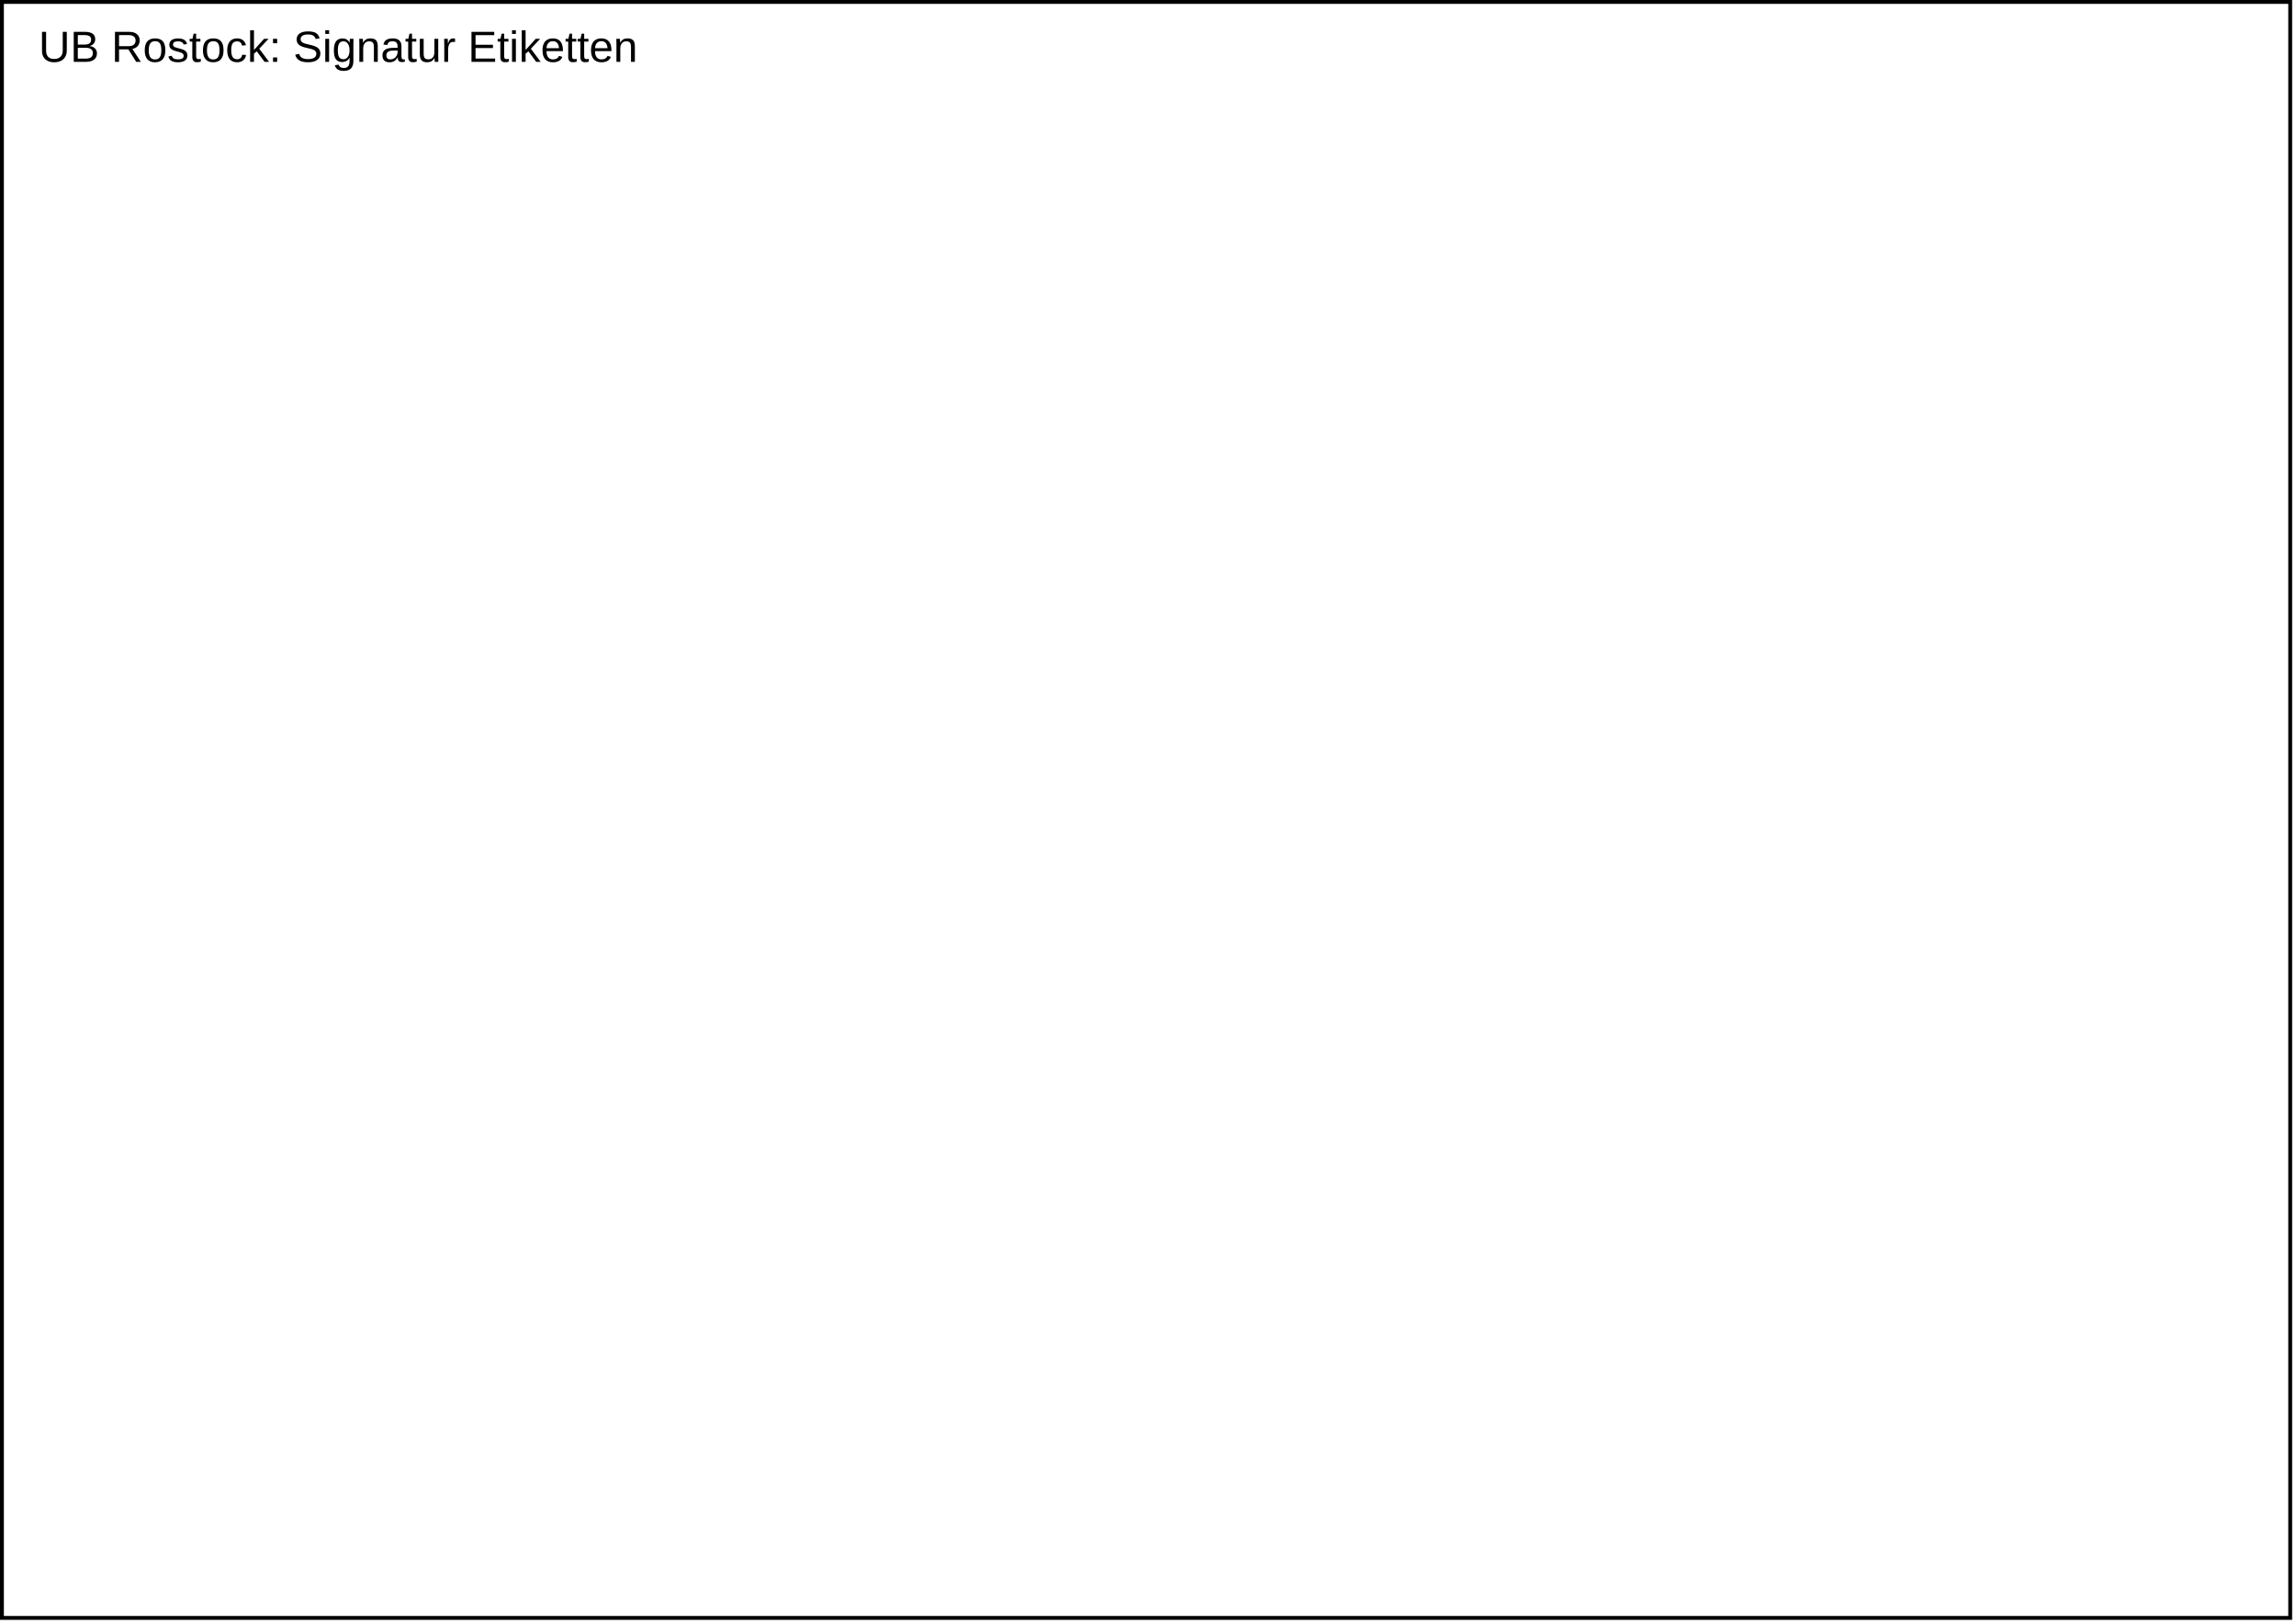
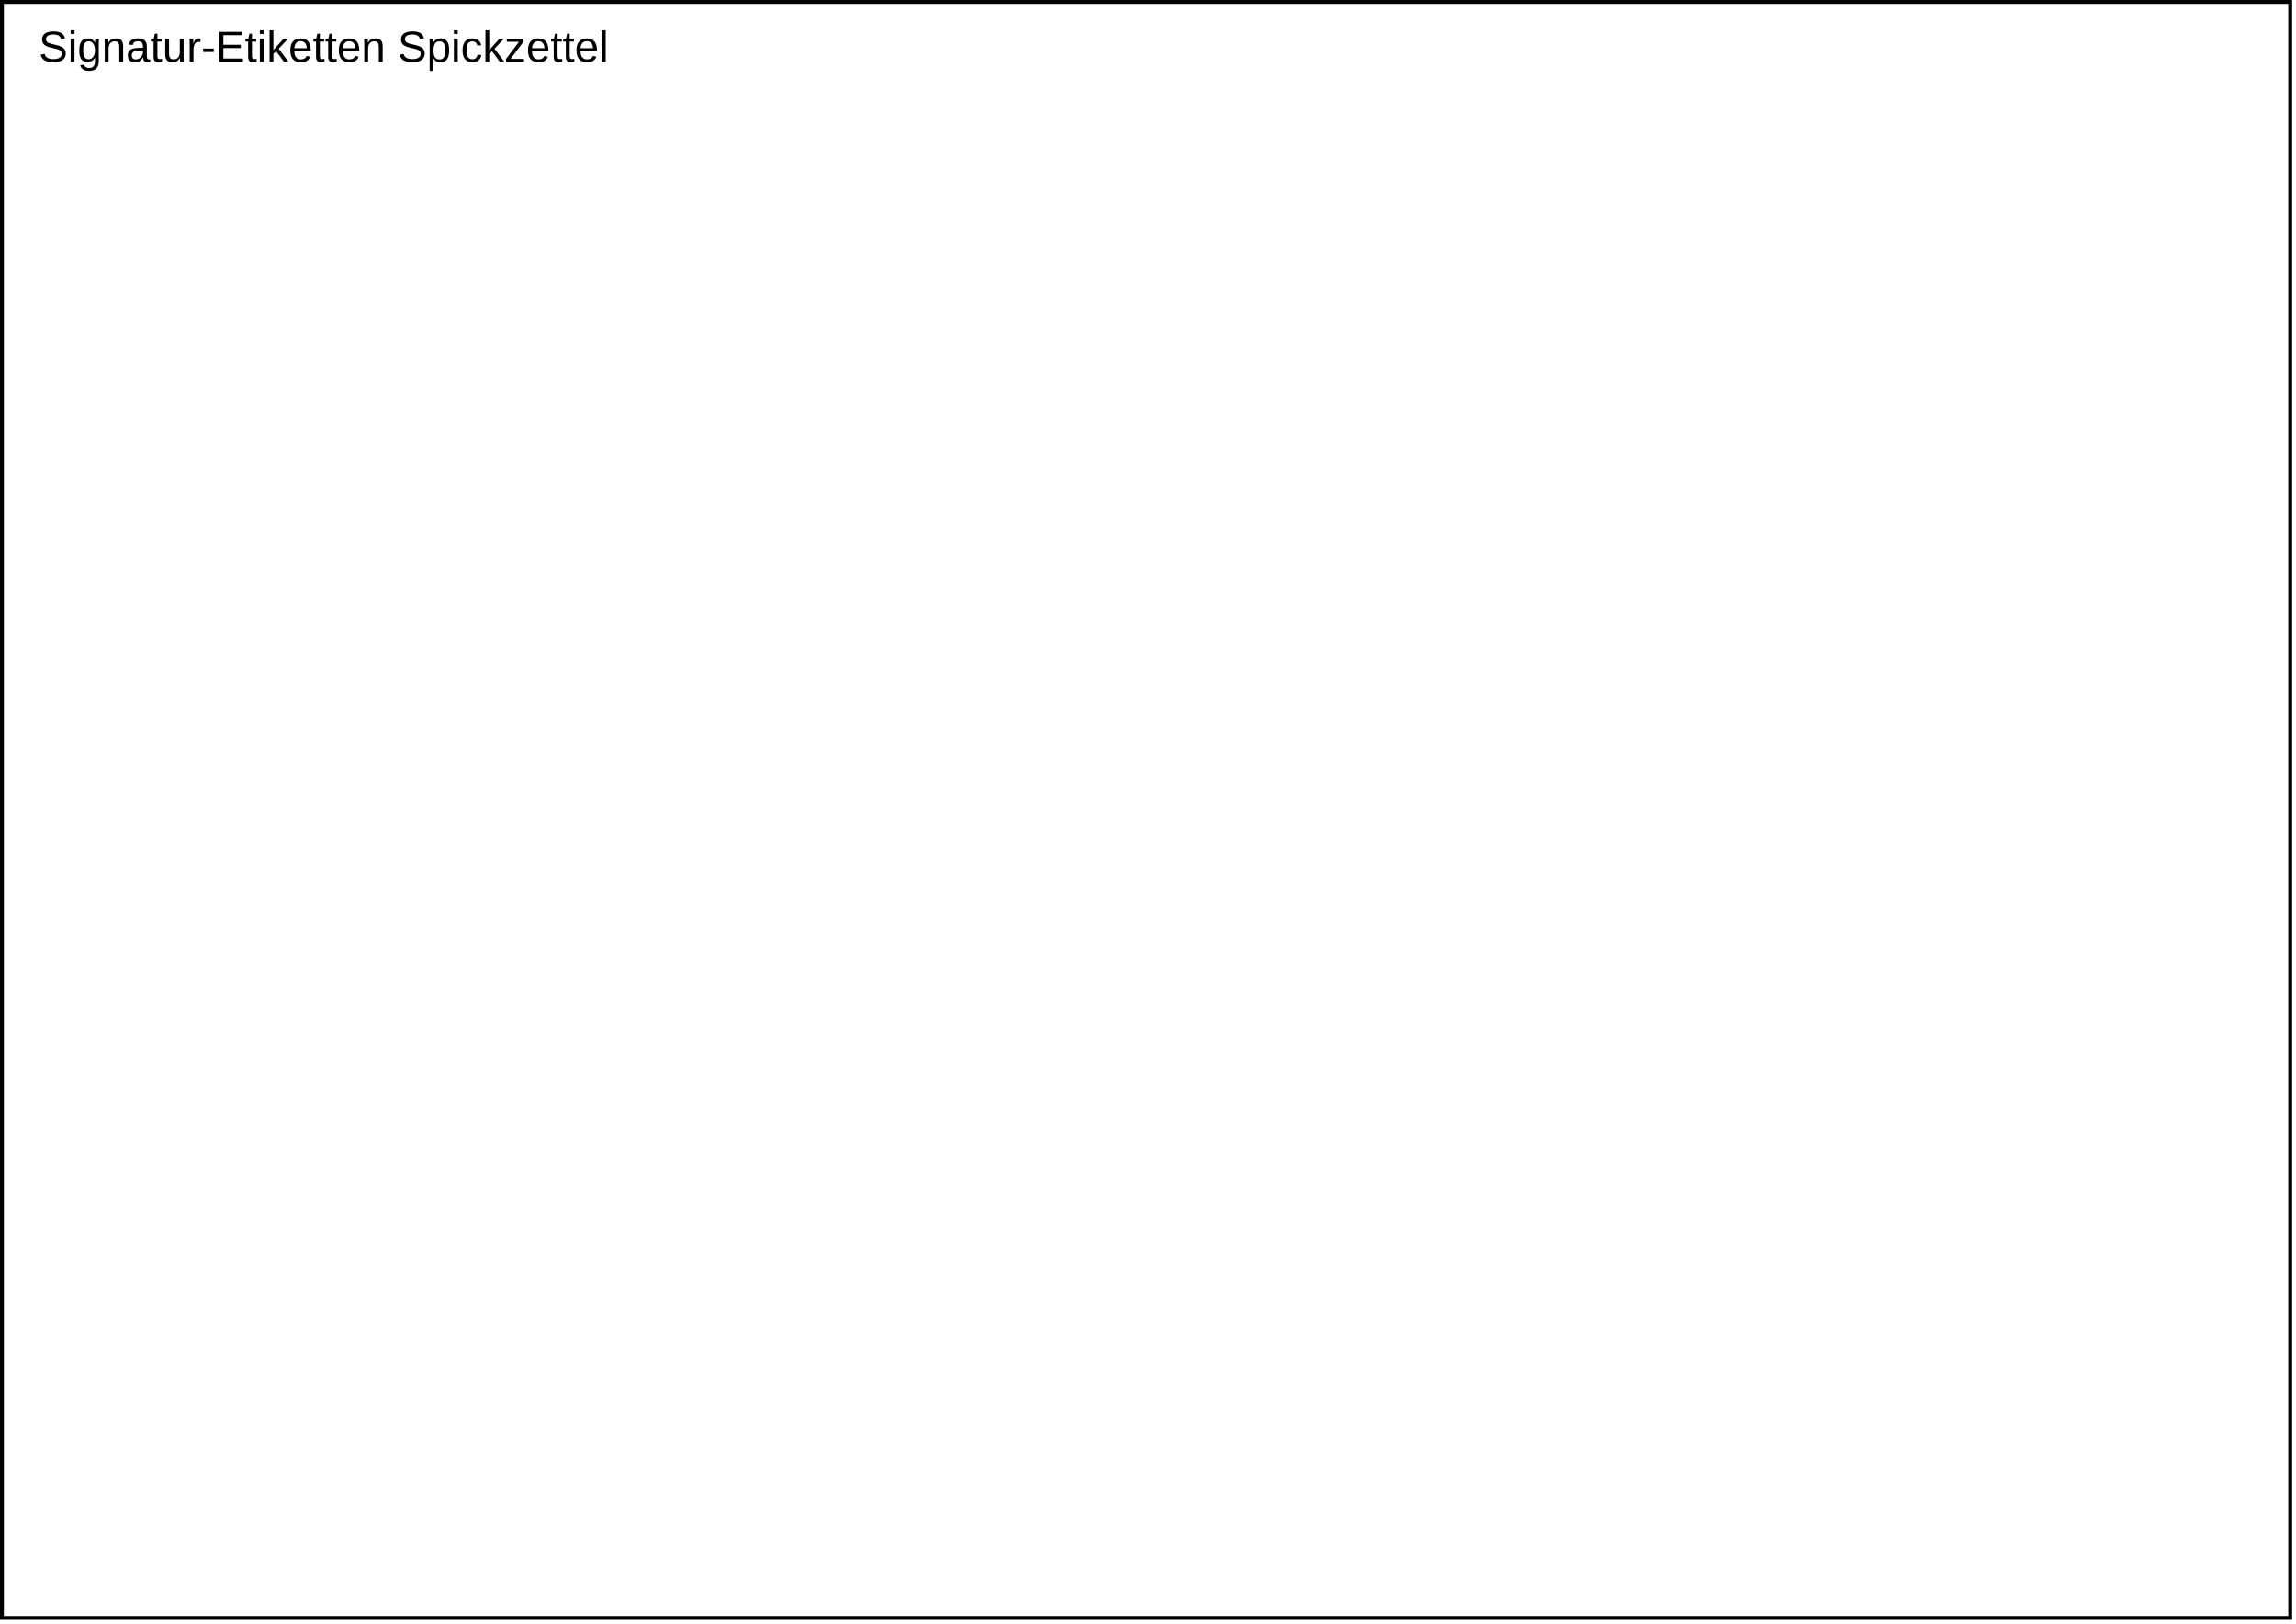
<svg xmlns="http://www.w3.org/2000/svg" width="297mm" height="210mm">
  <rect id="border" x="0.25mm" y="0.25mm" width="296mm" height="209mm" style="fill:none;stroke:black;stroke-width:0.5mm; " />
-   <text x="5mm" y="8mm" style="fill:black;font-family:Arial;font-size:16pt;">UB Rostock: Signatur Etiketten</text>
+   <text x="5mm" y="8mm" style="fill:black;font-family:Arial;font-size:16pt;">Signatur-Etiketten Spickzettel</text>
</svg>
